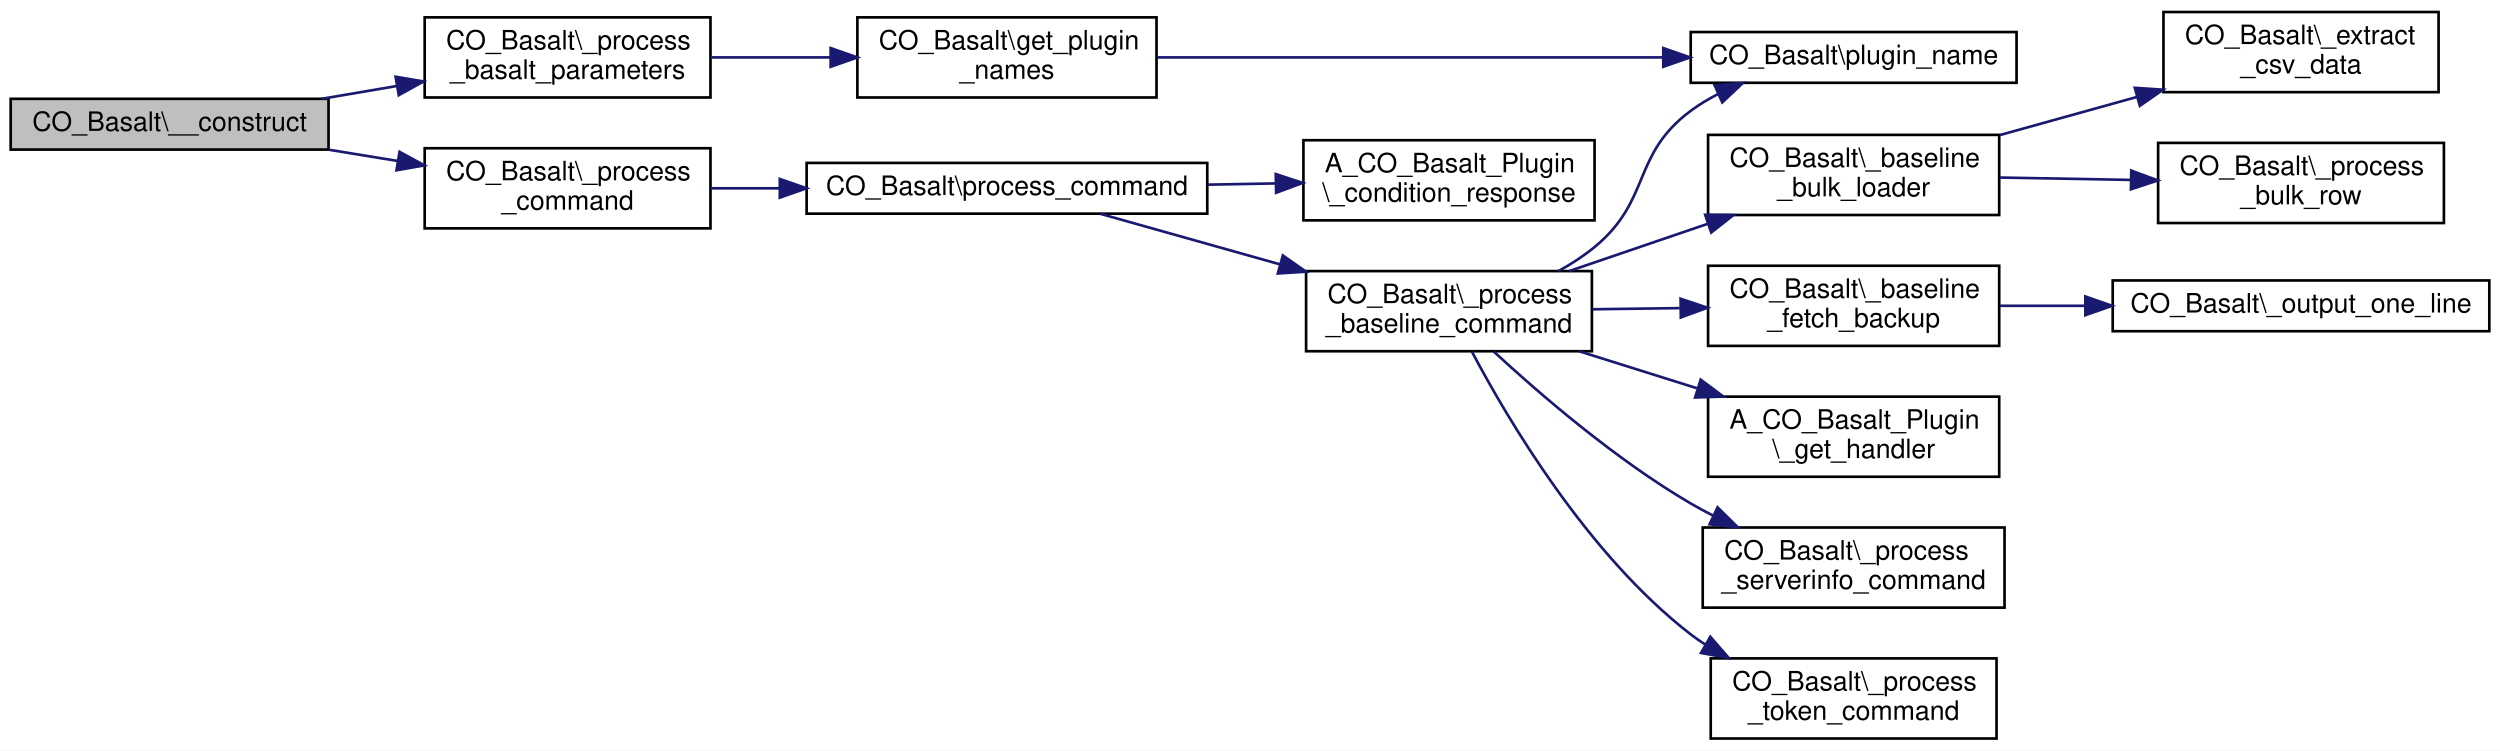
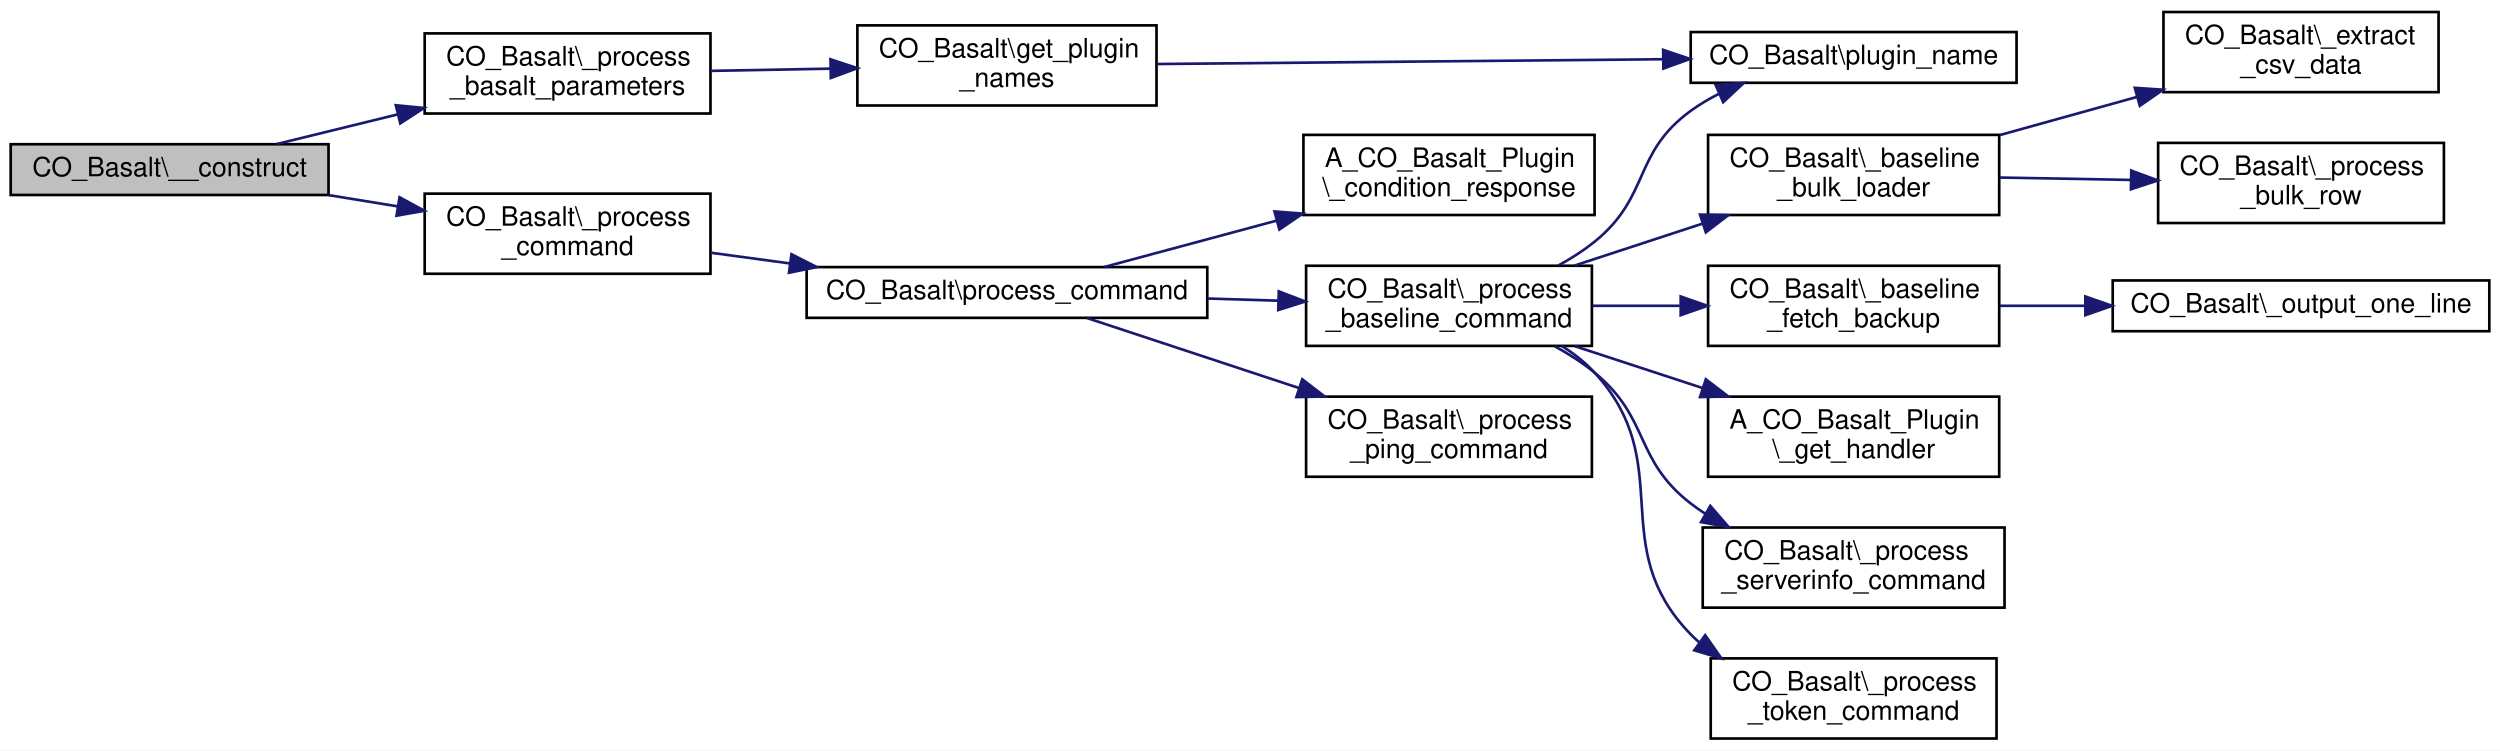
<svg xmlns="http://www.w3.org/2000/svg" xmlns:xlink="http://www.w3.org/1999/xlink" width="936pt" height="281pt" viewBox="0.00 0.00 936.00 281.00">
  <g id="graph0" class="graph" transform="scale(1 1) rotate(0) translate(4 277)">
    <polygon fill="white" stroke="transparent" points="-4,4 -4,-277 932,-277 932,4 -4,4" />
    <g id="node1" class="node">
      <g id="a_node1">
        <a xlink:title=" ">
-           <polygon fill="#bfbfbf" stroke="black" points="0,-221 0,-240 119,-240 119,-221 0,-221" />
-           <text text-anchor="middle" x="59.5" y="-228" font-family="Helvetica,sans-Serif" font-size="10.00">CO_Basalt\__construct</text>
+           <polygon fill="#bfbfbf" stroke="black" points="0,-204 0,-223 119,-223 119,-204 0,-204" />
+           <text text-anchor="middle" x="59.5" y="-211" font-family="Helvetica,sans-Serif" font-size="10.00">CO_Basalt\__construct</text>
        </a>
      </g>
    </g>
    <g id="node2" class="node">
      <g id="a_node2">
        <a xlink:href="a00200.html#a2ddbc8082e5db06272eb38f00b80fae5" target="_top" xlink:title=" ">
-           <polygon fill="white" stroke="black" points="155,-240.5 155,-270.5 262,-270.5 262,-240.5 155,-240.5" />
-           <text text-anchor="start" x="163" y="-258.5" font-family="Helvetica,sans-Serif" font-size="10.00">CO_Basalt\_process</text>
-           <text text-anchor="middle" x="208.5" y="-247.5" font-family="Helvetica,sans-Serif" font-size="10.00">_basalt_parameters</text>
+           <polygon fill="white" stroke="black" points="155,-234.5 155,-264.5 262,-264.5 262,-234.5 155,-234.5" />
+           <text text-anchor="start" x="163" y="-252.5" font-family="Helvetica,sans-Serif" font-size="10.00">CO_Basalt\_process</text>
+           <text text-anchor="middle" x="208.5" y="-241.5" font-family="Helvetica,sans-Serif" font-size="10.00">_basalt_parameters</text>
        </a>
      </g>
    </g>
    <g id="edge1" class="edge">
-       <path fill="none" stroke="midnightblue" d="M116.49,-240.02C125.67,-241.58 135.23,-243.21 144.56,-244.8" />
-       <polygon fill="midnightblue" stroke="midnightblue" points="144.12,-248.27 154.57,-246.5 145.3,-241.37 144.12,-248.27" />
+       <path fill="none" stroke="midnightblue" d="M99.51,-223.05C113.39,-226.45 129.4,-230.37 144.77,-234.14" />
+       <polygon fill="midnightblue" stroke="midnightblue" points="144.2,-237.6 154.75,-236.58 145.86,-230.8 144.2,-237.6" />
    </g>
    <g id="node5" class="node">
      <g id="a_node5">
        <a xlink:href="a00200.html#a528297edc9fb3e5e3c8f2e9270621853" target="_top" xlink:title=" ">
-           <polygon fill="white" stroke="black" points="155,-191.5 155,-221.5 262,-221.5 262,-191.5 155,-191.5" />
-           <text text-anchor="start" x="163" y="-209.5" font-family="Helvetica,sans-Serif" font-size="10.00">CO_Basalt\_process</text>
-           <text text-anchor="middle" x="208.5" y="-198.5" font-family="Helvetica,sans-Serif" font-size="10.00">_command</text>
+           <polygon fill="white" stroke="black" points="155,-174.5 155,-204.5 262,-204.5 262,-174.5 155,-174.5" />
+           <text text-anchor="start" x="163" y="-192.5" font-family="Helvetica,sans-Serif" font-size="10.00">CO_Basalt\_process</text>
+           <text text-anchor="middle" x="208.5" y="-181.5" font-family="Helvetica,sans-Serif" font-size="10.00">_command</text>
        </a>
      </g>
    </g>
    <g id="edge4" class="edge">
-       <path fill="none" stroke="midnightblue" d="M119.02,-220.95C127.54,-219.56 136.33,-218.12 144.93,-216.72" />
-       <polygon fill="midnightblue" stroke="midnightblue" points="145.59,-220.15 154.89,-215.09 144.46,-213.25 145.59,-220.15" />
+       <path fill="none" stroke="midnightblue" d="M119.02,-203.95C127.54,-202.56 136.33,-201.12 144.93,-199.72" />
+       <polygon fill="midnightblue" stroke="midnightblue" points="145.59,-203.15 154.89,-198.09 144.46,-196.25 145.59,-203.15" />
    </g>
    <g id="node3" class="node">
      <g id="a_node3">
        <a xlink:href="a00200.html#a00b3cdf024e15bff80a3c3c9aed320f3" target="_top" xlink:title=" ">
-           <polygon fill="white" stroke="black" points="317,-240.5 317,-270.5 429,-270.5 429,-240.5 317,-240.5" />
-           <text text-anchor="start" x="325" y="-258.5" font-family="Helvetica,sans-Serif" font-size="10.00">CO_Basalt\get_plugin</text>
-           <text text-anchor="middle" x="373" y="-247.5" font-family="Helvetica,sans-Serif" font-size="10.00">_names</text>
+           <polygon fill="white" stroke="black" points="317,-237.5 317,-267.5 429,-267.5 429,-237.5 317,-237.5" />
+           <text text-anchor="start" x="325" y="-255.5" font-family="Helvetica,sans-Serif" font-size="10.00">CO_Basalt\get_plugin</text>
+           <text text-anchor="middle" x="373" y="-244.5" font-family="Helvetica,sans-Serif" font-size="10.00">_names</text>
        </a>
      </g>
    </g>
    <g id="edge2" class="edge">
-       <path fill="none" stroke="midnightblue" d="M262.26,-255.5C276.49,-255.5 292.06,-255.5 306.88,-255.5" />
-       <polygon fill="midnightblue" stroke="midnightblue" points="306.99,-259 316.99,-255.5 306.99,-252 306.99,-259" />
+       <path fill="none" stroke="midnightblue" d="M262.26,-250.47C276.49,-250.74 292.06,-251.02 306.88,-251.3" />
+       <polygon fill="midnightblue" stroke="midnightblue" points="306.93,-254.8 316.99,-251.48 307.06,-247.8 306.93,-254.8" />
    </g>
    <g id="node4" class="node">
      <g id="a_node4">
        <a xlink:href="a00200.html#a9917ca310760b3d05cdb027b030f86b4" target="_top" xlink:title=" ">
          <polygon fill="white" stroke="black" points="629,-246 629,-265 751,-265 751,-246 629,-246" />
          <text text-anchor="middle" x="690" y="-253" font-family="Helvetica,sans-Serif" font-size="10.00">CO_Basalt\plugin_name</text>
        </a>
      </g>
    </g>
    <g id="edge3" class="edge">
-       <path fill="none" stroke="midnightblue" d="M429.23,-255.5C481.91,-255.5 561.49,-255.5 618.68,-255.5" />
-       <polygon fill="midnightblue" stroke="midnightblue" points="618.73,-259 628.73,-255.5 618.73,-252 618.73,-259" />
+       <path fill="none" stroke="midnightblue" d="M429.23,-253.03C481.91,-253.53 561.49,-254.29 618.68,-254.83" />
+       <polygon fill="midnightblue" stroke="midnightblue" points="618.69,-258.33 628.73,-254.93 618.76,-251.33 618.69,-258.33" />
    </g>
    <g id="node6" class="node">
      <g id="a_node6">
        <a xlink:href="a00200.html#a474660b01c925a4d47e918c02944ebf7" target="_top" xlink:title=" ">
-           <polygon fill="white" stroke="black" points="298,-197 298,-216 448,-216 448,-197 298,-197" />
-           <text text-anchor="middle" x="373" y="-204" font-family="Helvetica,sans-Serif" font-size="10.00">CO_Basalt\process_command</text>
+           <polygon fill="white" stroke="black" points="298,-158 298,-177 448,-177 448,-158 298,-158" />
+           <text text-anchor="middle" x="373" y="-165" font-family="Helvetica,sans-Serif" font-size="10.00">CO_Basalt\process_command</text>
        </a>
      </g>
    </g>
    <g id="edge5" class="edge">
-       <path fill="none" stroke="midnightblue" d="M262.26,-206.5C270.45,-206.5 279.09,-206.5 287.77,-206.5" />
-       <polygon fill="midnightblue" stroke="midnightblue" points="287.96,-210 297.96,-206.5 287.96,-203 287.96,-210" />
+       <path fill="none" stroke="midnightblue" d="M262.26,-182.36C271.71,-181.08 281.75,-179.72 291.77,-178.36" />
+       <polygon fill="midnightblue" stroke="midnightblue" points="292.33,-181.82 301.77,-177.01 291.39,-174.88 292.33,-181.82" />
    </g>
    <g id="node7" class="node">
      <g id="a_node7">
        <a xlink:href="a00196.html#a4195fd75943d9dd1ca6dce290aa64dcc" target="_top" xlink:title=" ">
-           <polygon fill="white" stroke="black" points="484,-194.5 484,-224.5 593,-224.5 593,-194.5 484,-194.5" />
-           <text text-anchor="start" x="492" y="-212.5" font-family="Helvetica,sans-Serif" font-size="10.00">A_CO_Basalt_Plugin</text>
-           <text text-anchor="middle" x="538.5" y="-201.5" font-family="Helvetica,sans-Serif" font-size="10.00">\_condition_response</text>
+           <polygon fill="white" stroke="black" points="484,-196.5 484,-226.5 593,-226.5 593,-196.5 484,-196.5" />
+           <text text-anchor="start" x="492" y="-214.5" font-family="Helvetica,sans-Serif" font-size="10.00">A_CO_Basalt_Plugin</text>
+           <text text-anchor="middle" x="538.5" y="-203.5" font-family="Helvetica,sans-Serif" font-size="10.00">\_condition_response</text>
        </a>
      </g>
    </g>
    <g id="edge6" class="edge">
-       <path fill="none" stroke="midnightblue" d="M448.1,-207.86C456.63,-208.02 465.27,-208.17 473.65,-208.33" />
-       <polygon fill="midnightblue" stroke="midnightblue" points="473.65,-211.83 483.71,-208.51 473.78,-204.83 473.65,-211.83" />
+       <path fill="none" stroke="midnightblue" d="M409.48,-177.05C428.29,-182.11 451.98,-188.49 473.85,-194.37" />
+       <polygon fill="midnightblue" stroke="midnightblue" points="473.18,-197.82 483.75,-197.03 475,-191.06 473.18,-197.82" />
    </g>
    <g id="node8" class="node">
      <g id="a_node8">
        <a xlink:href="a00200.html#a60ce04d2fc76ab876a428500dccb7dd8" target="_top" xlink:title=" ">
-           <polygon fill="white" stroke="black" points="485,-145.5 485,-175.5 592,-175.5 592,-145.5 485,-145.5" />
-           <text text-anchor="start" x="493" y="-163.5" font-family="Helvetica,sans-Serif" font-size="10.00">CO_Basalt\_process</text>
-           <text text-anchor="middle" x="538.5" y="-152.5" font-family="Helvetica,sans-Serif" font-size="10.00">_baseline_command</text>
+           <polygon fill="white" stroke="black" points="485,-147.5 485,-177.5 592,-177.5 592,-147.5 485,-147.5" />
+           <text text-anchor="start" x="493" y="-165.5" font-family="Helvetica,sans-Serif" font-size="10.00">CO_Basalt\_process</text>
+           <text text-anchor="middle" x="538.5" y="-154.5" font-family="Helvetica,sans-Serif" font-size="10.00">_baseline_command</text>
        </a>
      </g>
    </g>
    <g id="edge7" class="edge">
-       <path fill="none" stroke="midnightblue" d="M407.88,-196.97C427.36,-191.49 452.43,-184.43 475.33,-177.99" />
-       <polygon fill="midnightblue" stroke="midnightblue" points="476.31,-181.35 484.99,-175.27 474.42,-174.61 476.31,-181.35" />
+       <path fill="none" stroke="midnightblue" d="M448.1,-165.23C456.96,-164.96 465.95,-164.69 474.64,-164.42" />
+       <polygon fill="midnightblue" stroke="midnightblue" points="474.78,-167.92 484.67,-164.12 474.57,-160.92 474.78,-167.92" />
+     </g>
+     <g id="node17" class="node">
+       <g id="a_node17">
+         <a xlink:href="a00200.html#a1daa98964a634b41fef4edf4dc1f82ad" target="_top" xlink:title=" ">
+           <polygon fill="white" stroke="black" points="485,-98.5 485,-128.5 592,-128.5 592,-98.5 485,-98.5" />
+           <text text-anchor="start" x="493" y="-116.5" font-family="Helvetica,sans-Serif" font-size="10.00">CO_Basalt\_process</text>
+           <text text-anchor="middle" x="538.5" y="-105.5" font-family="Helvetica,sans-Serif" font-size="10.00">_ping_command</text>
+         </a>
+       </g>
+     </g>
+     <g id="edge17" class="edge">
+       <path fill="none" stroke="midnightblue" d="M402.85,-157.97C424.82,-150.72 455.71,-140.51 482.36,-131.71" />
+       <polygon fill="midnightblue" stroke="midnightblue" points="483.57,-135 491.97,-128.54 481.37,-128.35 483.57,-135" />
    </g>
    <g id="edge16" class="edge">
-       <path fill="none" stroke="midnightblue" d="M579.49,-175.52C584.28,-178.15 588.91,-181.13 593,-184.5 614.42,-202.14 606.73,-218.95 629,-235.5 632.18,-237.86 635.66,-239.96 639.28,-241.81" />
-       <polygon fill="midnightblue" stroke="midnightblue" points="637.96,-245.06 648.52,-245.94 640.82,-238.67 637.96,-245.06" />
+       <path fill="none" stroke="midnightblue" d="M579.43,-177.6C584.23,-180.21 588.88,-183.17 593,-186.5 614.02,-203.48 607.16,-219.59 629,-235.5 632.25,-237.87 635.8,-239.97 639.5,-241.83" />
+       <polygon fill="midnightblue" stroke="midnightblue" points="638.34,-245.14 648.9,-245.97 641.16,-238.74 638.34,-245.14" />
    </g>
    <g id="node9" class="node">
      <g id="a_node9">
        <a xlink:href="a00200.html#a94f153fbc911e113c202f91acc1b270e" target="_top" xlink:title=" ">
          <polygon fill="white" stroke="black" points="635.5,-196.5 635.5,-226.5 744.5,-226.5 744.5,-196.5 635.5,-196.5" />
          <text text-anchor="start" x="643.5" y="-214.5" font-family="Helvetica,sans-Serif" font-size="10.00">CO_Basalt\_baseline</text>
          <text text-anchor="middle" x="690" y="-203.5" font-family="Helvetica,sans-Serif" font-size="10.00">_bulk_loader</text>
        </a>
      </g>
    </g>
    <g id="edge8" class="edge">
-       <path fill="none" stroke="midnightblue" d="M583.55,-175.53C599.75,-181.05 618.27,-187.37 635.24,-193.16" />
-       <polygon fill="midnightblue" stroke="midnightblue" points="634.42,-196.58 645.01,-196.49 636.68,-189.95 634.42,-196.58" />
+       <path fill="none" stroke="midnightblue" d="M585.57,-177.6C600.71,-182.56 617.69,-188.13 633.45,-193.29" />
+       <polygon fill="midnightblue" stroke="midnightblue" points="632.48,-196.66 643.08,-196.45 634.66,-190.01 632.48,-196.66" />
    </g>
    <g id="node12" class="node">
      <g id="a_node12">
        <a xlink:href="a00200.html#ad72622e9b3a834e50a1a8f4ab488b08a" target="_top" xlink:title=" ">
          <polygon fill="white" stroke="black" points="635.5,-147.5 635.5,-177.5 744.5,-177.5 744.5,-147.5 635.5,-147.5" />
          <text text-anchor="start" x="643.5" y="-165.5" font-family="Helvetica,sans-Serif" font-size="10.00">CO_Basalt\_baseline</text>
          <text text-anchor="middle" x="690" y="-154.5" font-family="Helvetica,sans-Serif" font-size="10.00">_fetch_backup</text>
        </a>
      </g>
    </g>
    <g id="edge11" class="edge">
-       <path fill="none" stroke="midnightblue" d="M592.21,-161.21C602.78,-161.35 614.01,-161.5 624.92,-161.64" />
-       <polygon fill="midnightblue" stroke="midnightblue" points="625.21,-165.15 635.25,-161.78 625.3,-158.15 625.21,-165.15" />
+       <path fill="none" stroke="midnightblue" d="M592.21,-162.5C602.78,-162.5 614.01,-162.5 624.92,-162.5" />
+       <polygon fill="midnightblue" stroke="midnightblue" points="625.25,-166 635.25,-162.5 625.25,-159 625.25,-166" />
    </g>
    <g id="node14" class="node">
      <g id="a_node14">
        <a xlink:href="a00196.html#a772e319259d2ce50837c099acdfd3625" target="_top" xlink:title=" ">
          <polygon fill="white" stroke="black" points="635.5,-98.5 635.5,-128.5 744.5,-128.5 744.5,-98.5 635.5,-98.5" />
          <text text-anchor="start" x="643.5" y="-116.5" font-family="Helvetica,sans-Serif" font-size="10.00">A_CO_Basalt_Plugin</text>
          <text text-anchor="middle" x="690" y="-105.5" font-family="Helvetica,sans-Serif" font-size="10.00">\_get_handler</text>
        </a>
      </g>
    </g>
    <g id="edge13" class="edge">
-       <path fill="none" stroke="midnightblue" d="M587.21,-145.5C601.24,-141.09 616.73,-136.22 631.31,-131.64" />
-       <polygon fill="midnightblue" stroke="midnightblue" points="632.74,-134.86 641.23,-128.52 630.64,-128.18 632.74,-134.86" />
+       <path fill="none" stroke="midnightblue" d="M585.57,-147.4C600.71,-142.44 617.69,-136.87 633.45,-131.71" />
+       <polygon fill="midnightblue" stroke="midnightblue" points="634.66,-134.99 643.08,-128.55 632.48,-128.34 634.66,-134.99" />
    </g>
    <g id="node15" class="node">
      <g id="a_node15">
        <a xlink:href="a00200.html#acd909d93bf248e9b07ff9cfdd28df9b9" target="_top" xlink:title=" ">
          <polygon fill="white" stroke="black" points="633.5,-49.5 633.5,-79.5 746.5,-79.5 746.5,-49.5 633.5,-49.5" />
          <text text-anchor="start" x="641.5" y="-67.5" font-family="Helvetica,sans-Serif" font-size="10.00">CO_Basalt\_process</text>
          <text text-anchor="middle" x="690" y="-56.5" font-family="Helvetica,sans-Serif" font-size="10.00">_serverinfo_command</text>
        </a>
      </g>
    </g>
    <g id="edge14" class="edge">
-       <path fill="none" stroke="midnightblue" d="M555.24,-145.39C572.33,-129.61 600.94,-104.9 629,-88.5 631.67,-86.94 634.47,-85.43 637.33,-83.99" />
-       <polygon fill="midnightblue" stroke="midnightblue" points="639.06,-87.04 646.61,-79.61 636.07,-80.71 639.06,-87.04" />
+       <path fill="none" stroke="midnightblue" d="M578.03,-147.39C583.32,-144.5 588.48,-141.21 593,-137.5 613.89,-120.36 607.63,-105.04 629,-88.5 630.77,-87.13 632.62,-85.83 634.54,-84.6" />
+       <polygon fill="midnightblue" stroke="midnightblue" points="636.34,-87.6 643.28,-79.6 632.86,-81.53 636.34,-87.6" />
    </g>
    <g id="node16" class="node">
      <g id="a_node16">
        <a xlink:href="a00200.html#af1b2c5aad7e4010614b891a8e47e469b" target="_top" xlink:title=" ">
          <polygon fill="white" stroke="black" points="636.5,-0.5 636.5,-30.5 743.5,-30.5 743.5,-0.5 636.5,-0.5" />
          <text text-anchor="start" x="644.5" y="-18.5" font-family="Helvetica,sans-Serif" font-size="10.00">CO_Basalt\_process</text>
          <text text-anchor="middle" x="690" y="-7.5" font-family="Helvetica,sans-Serif" font-size="10.00">_token_command</text>
        </a>
      </g>
    </g>
    <g id="edge15" class="edge">
-       <path fill="none" stroke="midnightblue" d="M547.07,-145.37C560.39,-120.15 590.32,-69.35 629,-39.5 630.77,-38.14 632.62,-36.84 634.54,-35.61" />
-       <polygon fill="midnightblue" stroke="midnightblue" points="636.34,-38.61 643.29,-30.61 632.87,-32.53 636.34,-38.61" />
+       <path fill="none" stroke="midnightblue" d="M580.67,-147.49C585.21,-144.66 589.46,-141.35 593,-137.5 624.39,-103.32 596.66,-72.77 629,-39.5 630.05,-38.42 631.16,-37.39 632.31,-36.4" />
+       <polygon fill="midnightblue" stroke="midnightblue" points="634.42,-39.19 640.49,-30.51 630.33,-33.51 634.42,-39.19" />
    </g>
    <g id="node10" class="node">
      <g id="a_node10">
        <a xlink:href="a00200.html#ad343adeeff085b060c73fc62786aee7b" target="_top" xlink:title=" ">
          <polygon fill="white" stroke="black" points="806,-242.5 806,-272.5 909,-272.5 909,-242.5 806,-242.5" />
          <text text-anchor="start" x="814" y="-260.5" font-family="Helvetica,sans-Serif" font-size="10.00">CO_Basalt\_extract</text>
          <text text-anchor="middle" x="857.5" y="-249.5" font-family="Helvetica,sans-Serif" font-size="10.00">_csv_data</text>
        </a>
      </g>
    </g>
    <g id="edge9" class="edge">
      <path fill="none" stroke="midnightblue" d="M744.73,-226.43C761.14,-231 779.3,-236.04 796.12,-240.72" />
      <polygon fill="midnightblue" stroke="midnightblue" points="795.27,-244.12 805.85,-243.42 797.15,-237.37 795.27,-244.12" />
    </g>
    <g id="node11" class="node">
      <g id="a_node11">
        <a xlink:href="a00200.html#a0c8258440777d1e27e88f57f55a9e2a4" target="_top" xlink:title=" ">
          <polygon fill="white" stroke="black" points="804,-193.5 804,-223.5 911,-223.5 911,-193.5 804,-193.5" />
          <text text-anchor="start" x="812" y="-211.5" font-family="Helvetica,sans-Serif" font-size="10.00">CO_Basalt\_process</text>
          <text text-anchor="middle" x="857.5" y="-200.5" font-family="Helvetica,sans-Serif" font-size="10.00">_bulk_row</text>
        </a>
      </g>
    </g>
    <g id="edge10" class="edge">
      <path fill="none" stroke="midnightblue" d="M744.73,-210.53C760.3,-210.24 777.43,-209.93 793.5,-209.64" />
      <polygon fill="midnightblue" stroke="midnightblue" points="793.95,-213.13 803.88,-209.45 793.82,-206.14 793.95,-213.13" />
    </g>
    <g id="node13" class="node">
      <g id="a_node13">
        <a xlink:href="a00200.html#a43999add0a0623b6cc1376defb359b9b" target="_top" xlink:title=" ">
          <polygon fill="white" stroke="black" points="787,-153 787,-172 928,-172 928,-153 787,-153" />
          <text text-anchor="middle" x="857.5" y="-160" font-family="Helvetica,sans-Serif" font-size="10.00">CO_Basalt\_output_one_line</text>
        </a>
      </g>
    </g>
    <g id="edge12" class="edge">
      <path fill="none" stroke="midnightblue" d="M744.73,-162.5C754.89,-162.5 765.71,-162.5 776.48,-162.5" />
      <polygon fill="midnightblue" stroke="midnightblue" points="776.75,-166 786.75,-162.5 776.75,-159 776.75,-166" />
    </g>
  </g>
</svg>
